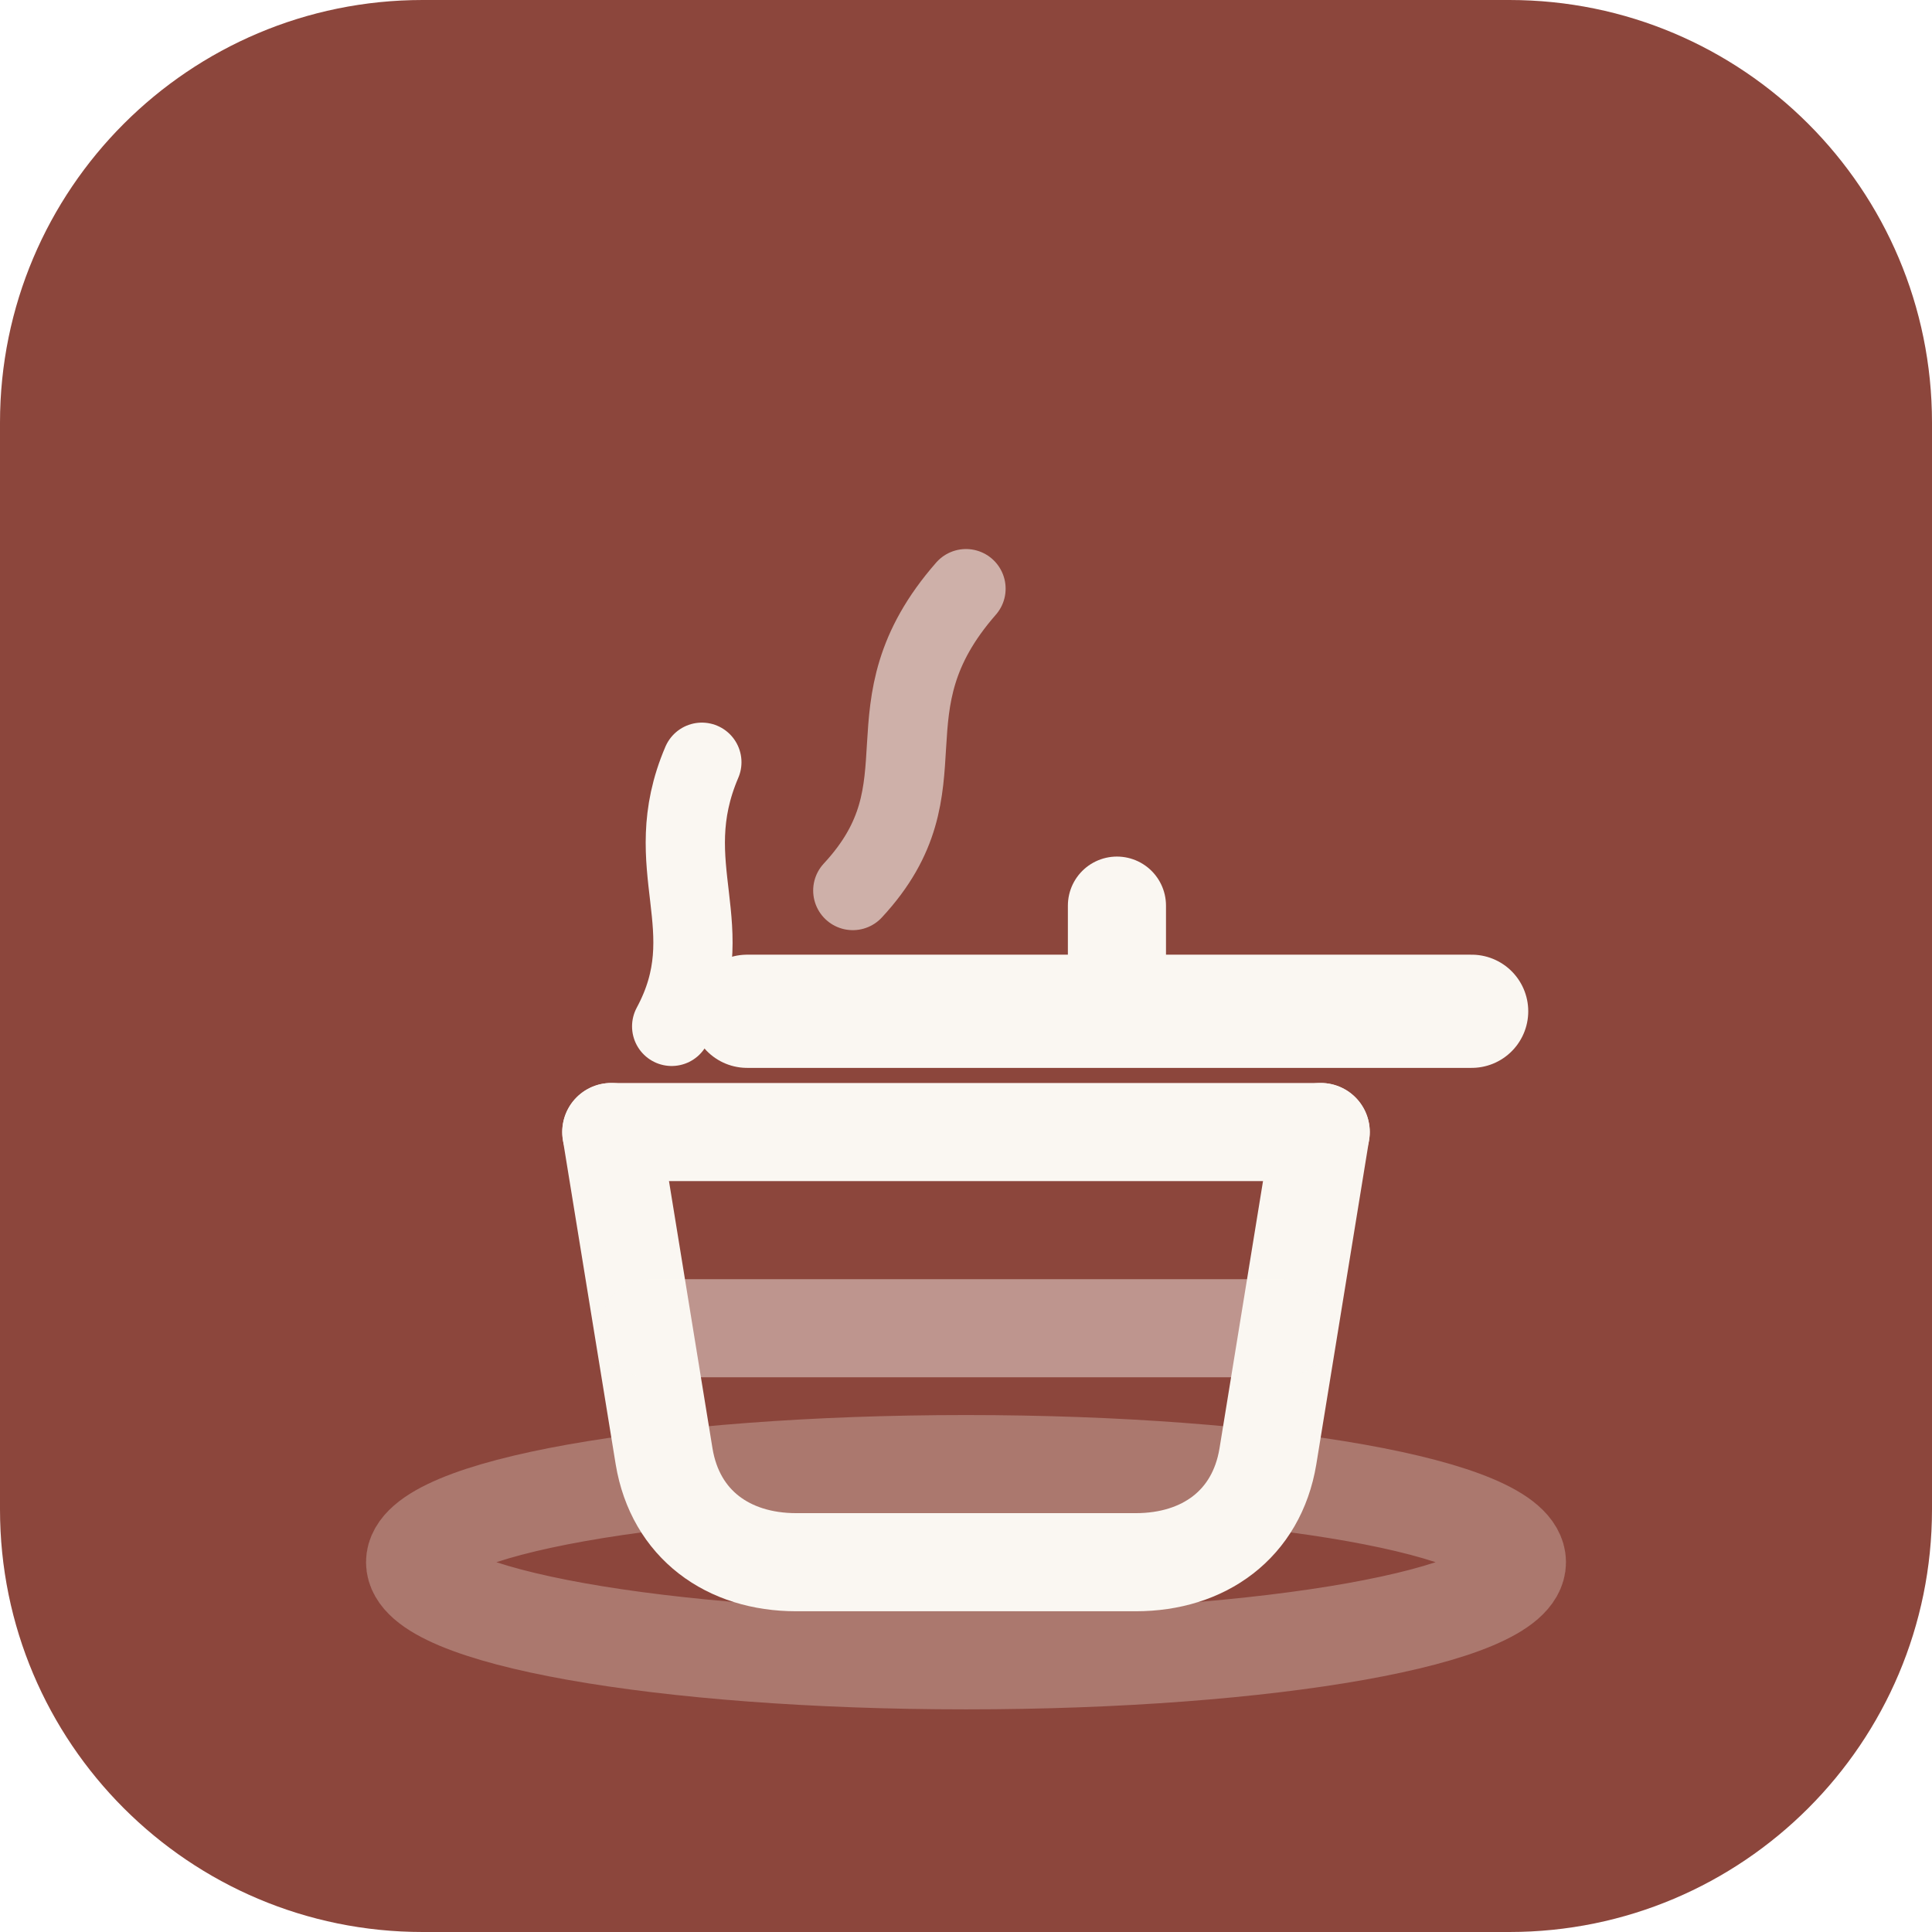
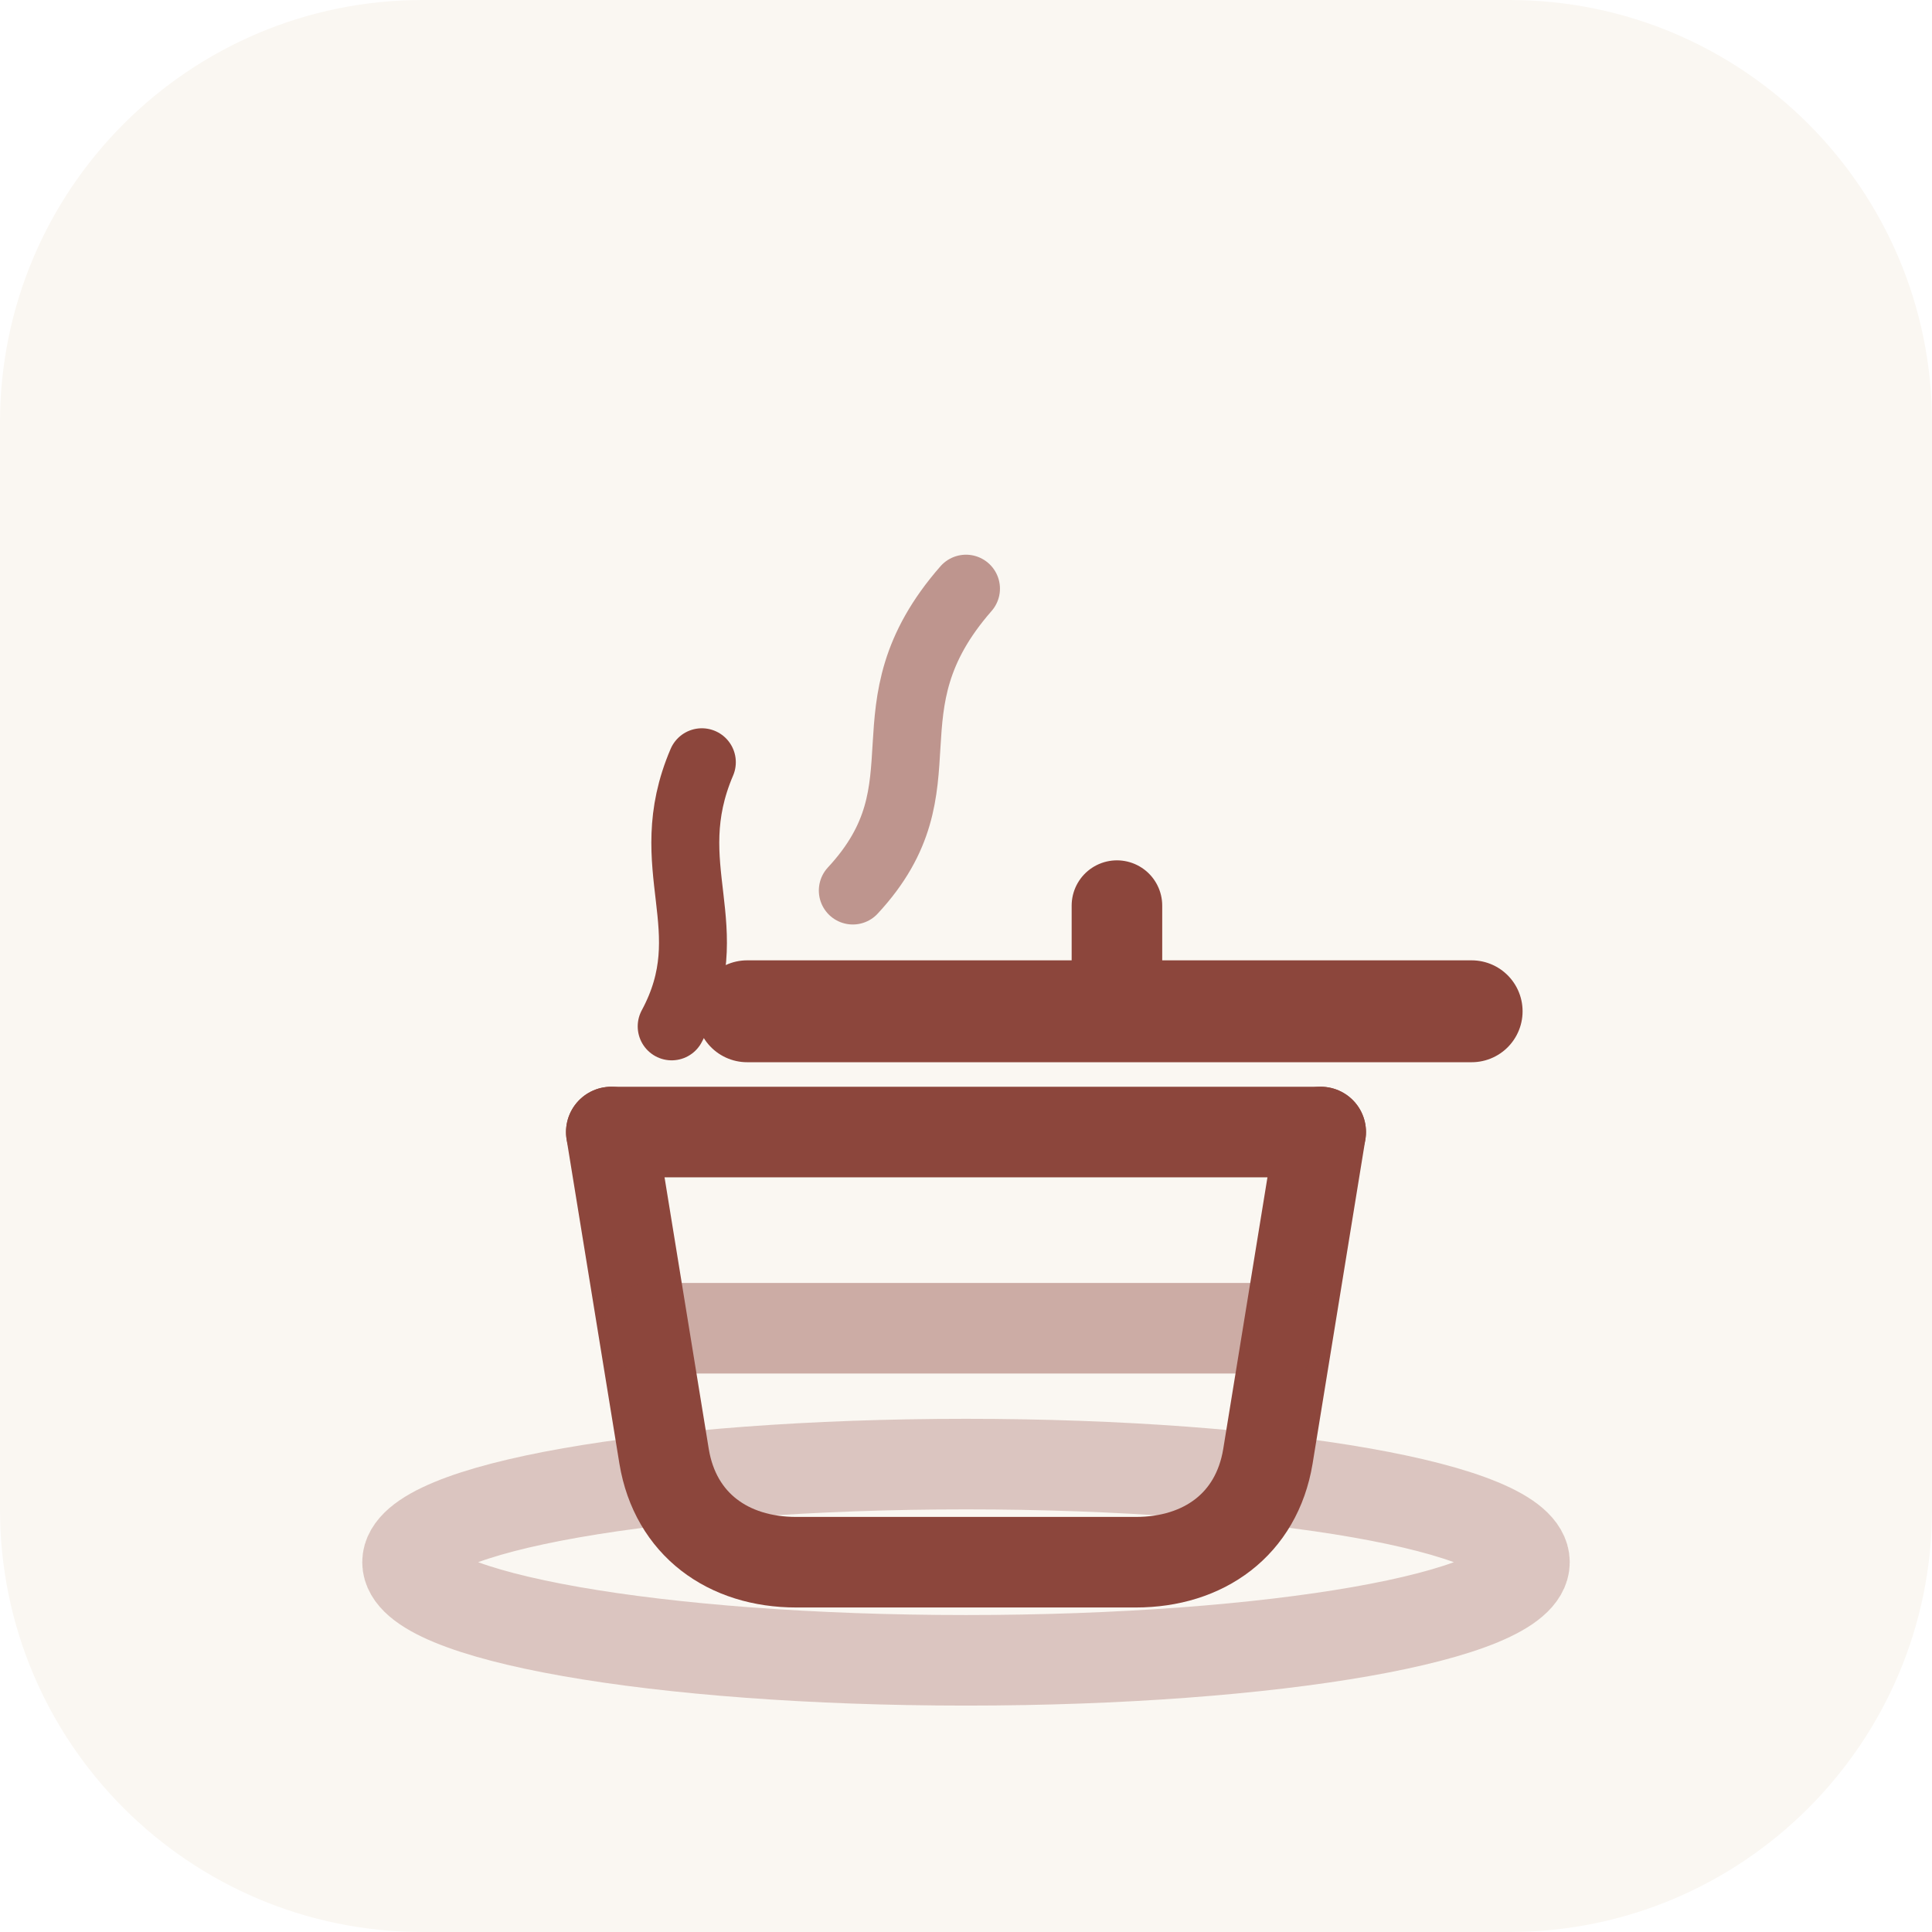
<svg xmlns="http://www.w3.org/2000/svg" viewBox="0 0 512 512">
-   <rect width="512" height="512" rx="112" fill="#8c463c" />
-   <g fill="none" stroke="#faf7f2" stroke-width="26" stroke-linecap="round" stroke-linejoin="round">
-     <ellipse cx="256" cy="414" rx="146" ry="26" opacity="0.28" />
+   <rect width="512" height="512" rx="112" fill="#faf7f2" />
+   <g fill="none" stroke="#8c463c" stroke-width="24" stroke-linecap="round" stroke-linejoin="round">
+     <ellipse cx="256" cy="414" rx="148" ry="26" opacity="0.28" />
    <path d="M162 300 L176 386 C179 404 193 414 211 414 L301 414 C319 414 333 404 336 386 L350 300" />
    <path d="M162 300 L350 300" />
-     <path d="M172 352 L340 352" opacity="0.45" />
-     <path d="M198 268 L390 268" stroke-width="30" />
+     <path d="M172 352 L340 352" opacity="0.42" />
+     <path d="M198 268 L390 268" stroke-width="27" />
    <path d="M296 268 L296 240" />
-     <path d="M178 272 C192 246 174 230 186 202" stroke-width="21" />
-     <path d="M226 236 C252 208 228 188 256 156" stroke-width="21" opacity="0.6" />
+     <path d="M178 272 C192 246 174 230 186 202" stroke-width="18" />
+     <path d="M226 236 C252 208 228 188 256 156" stroke-width="18" opacity="0.55" />
  </g>
</svg>
